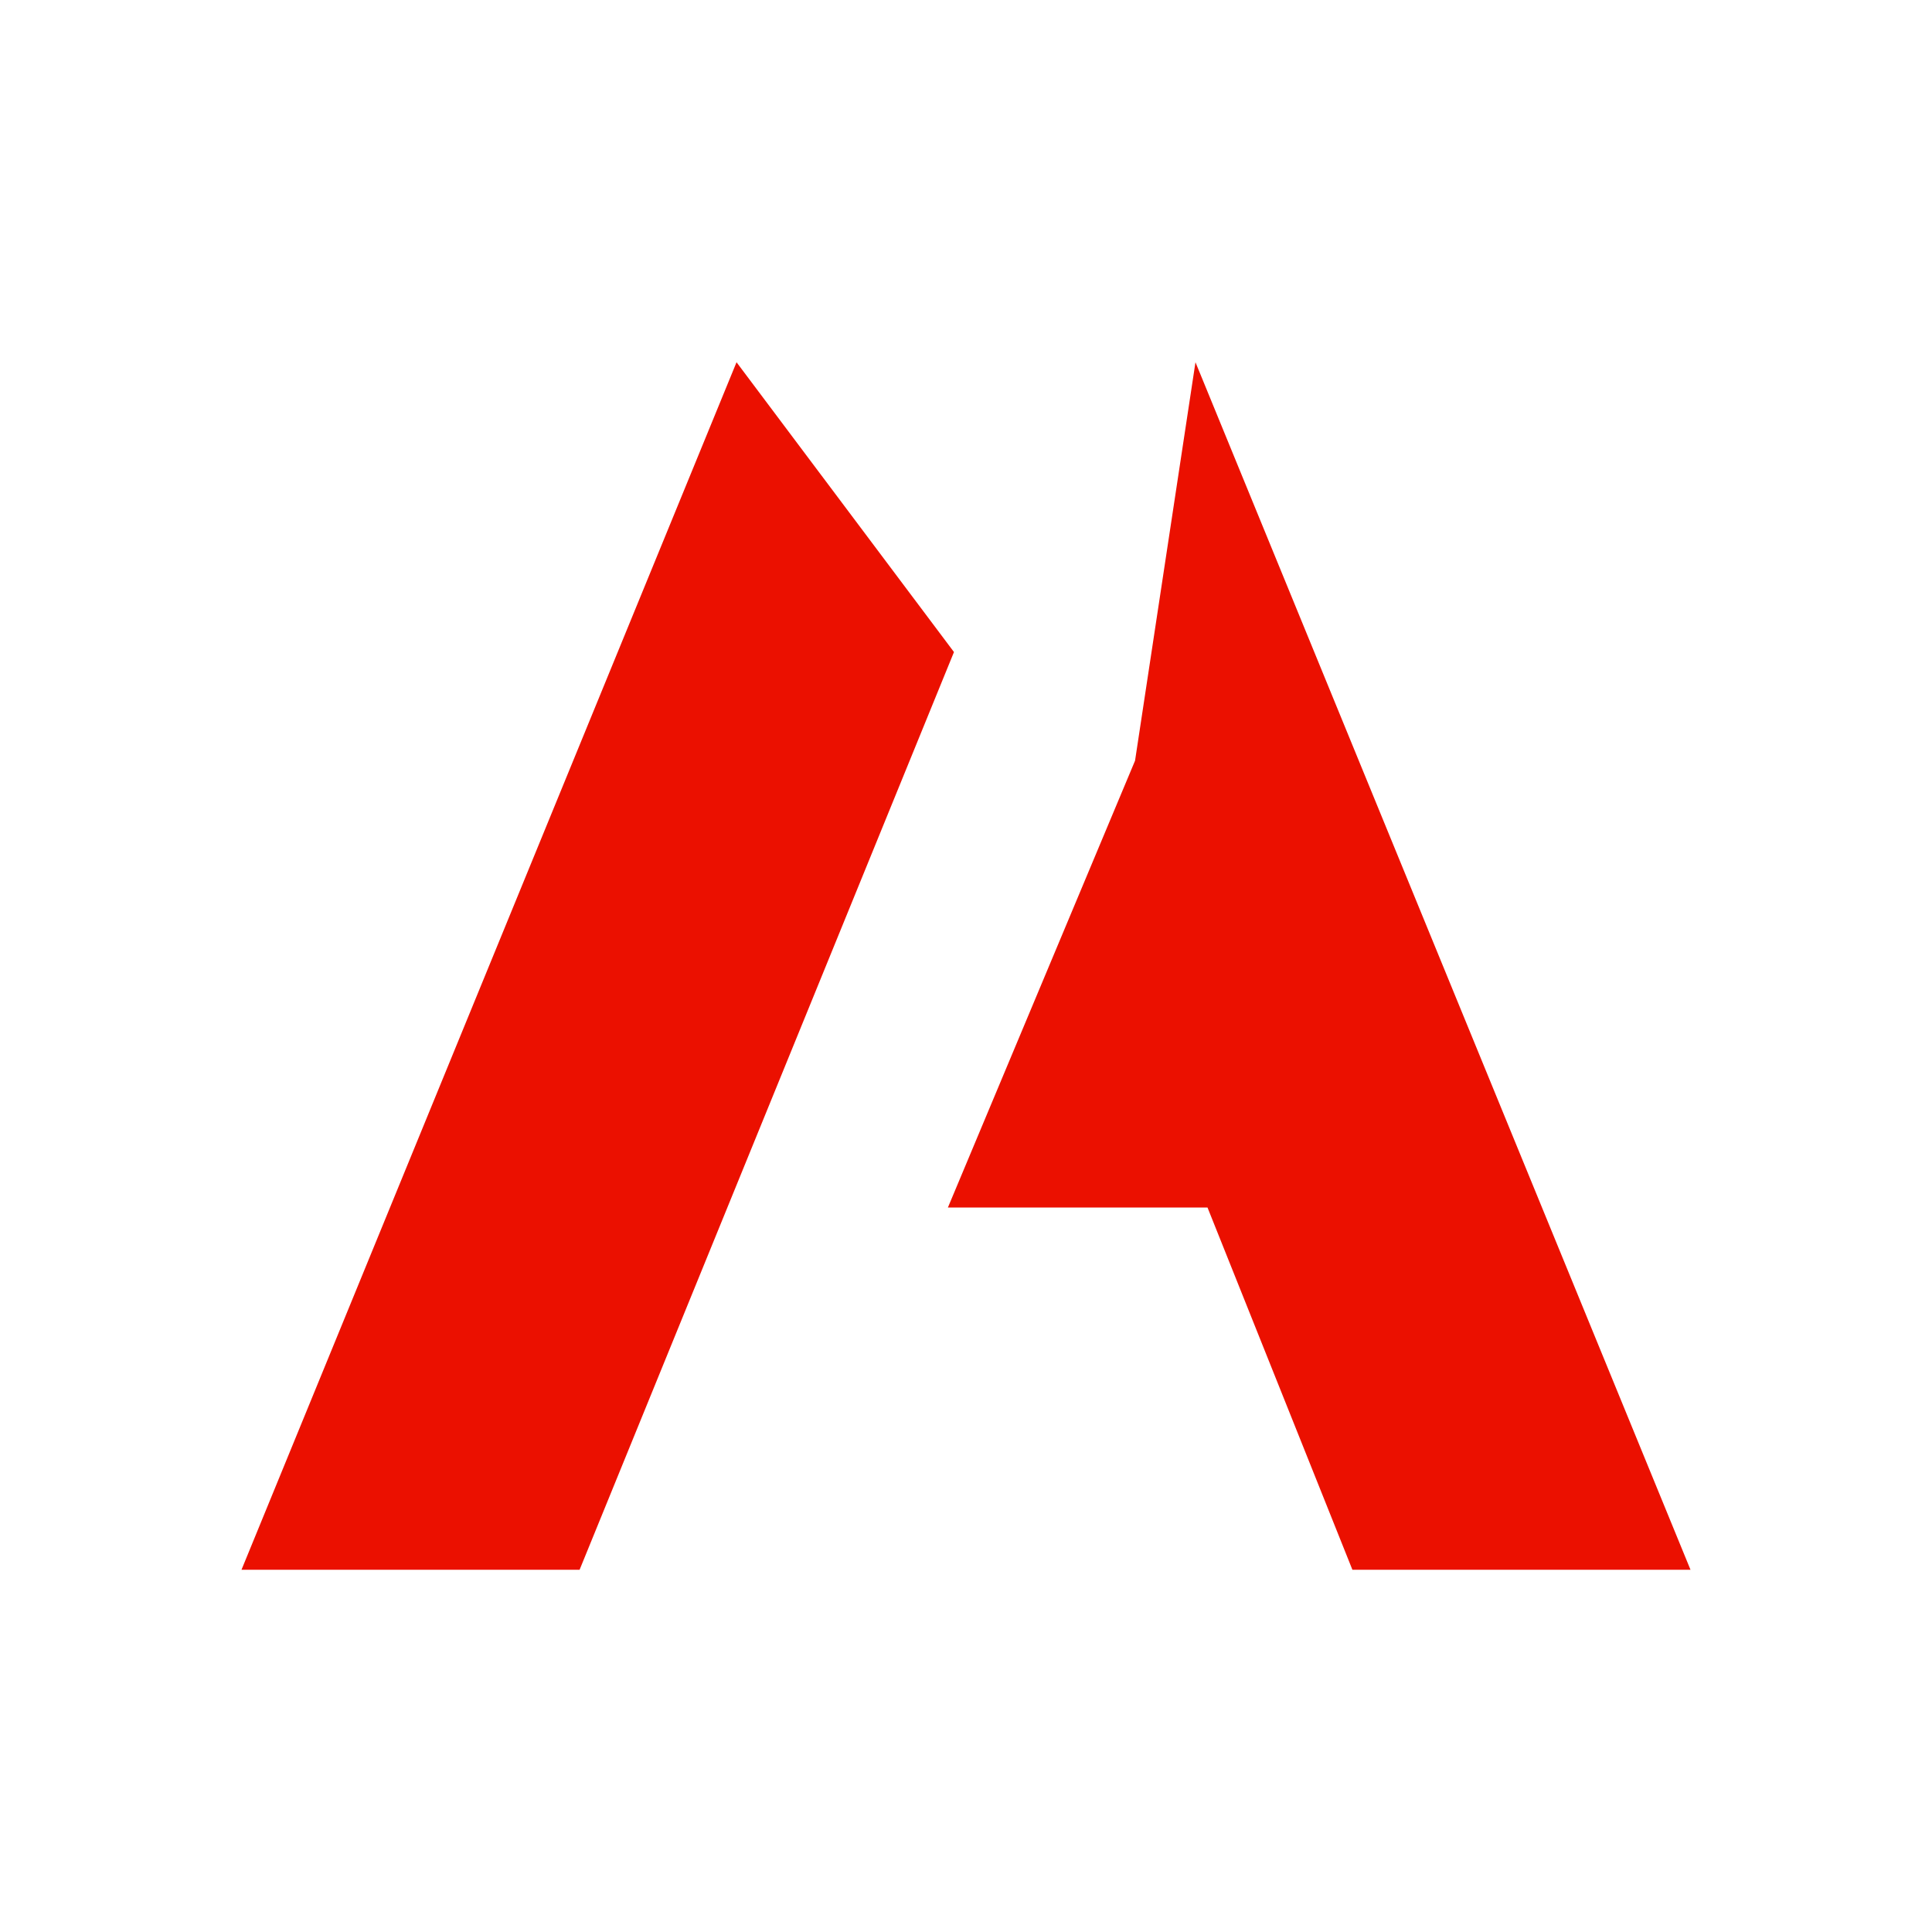
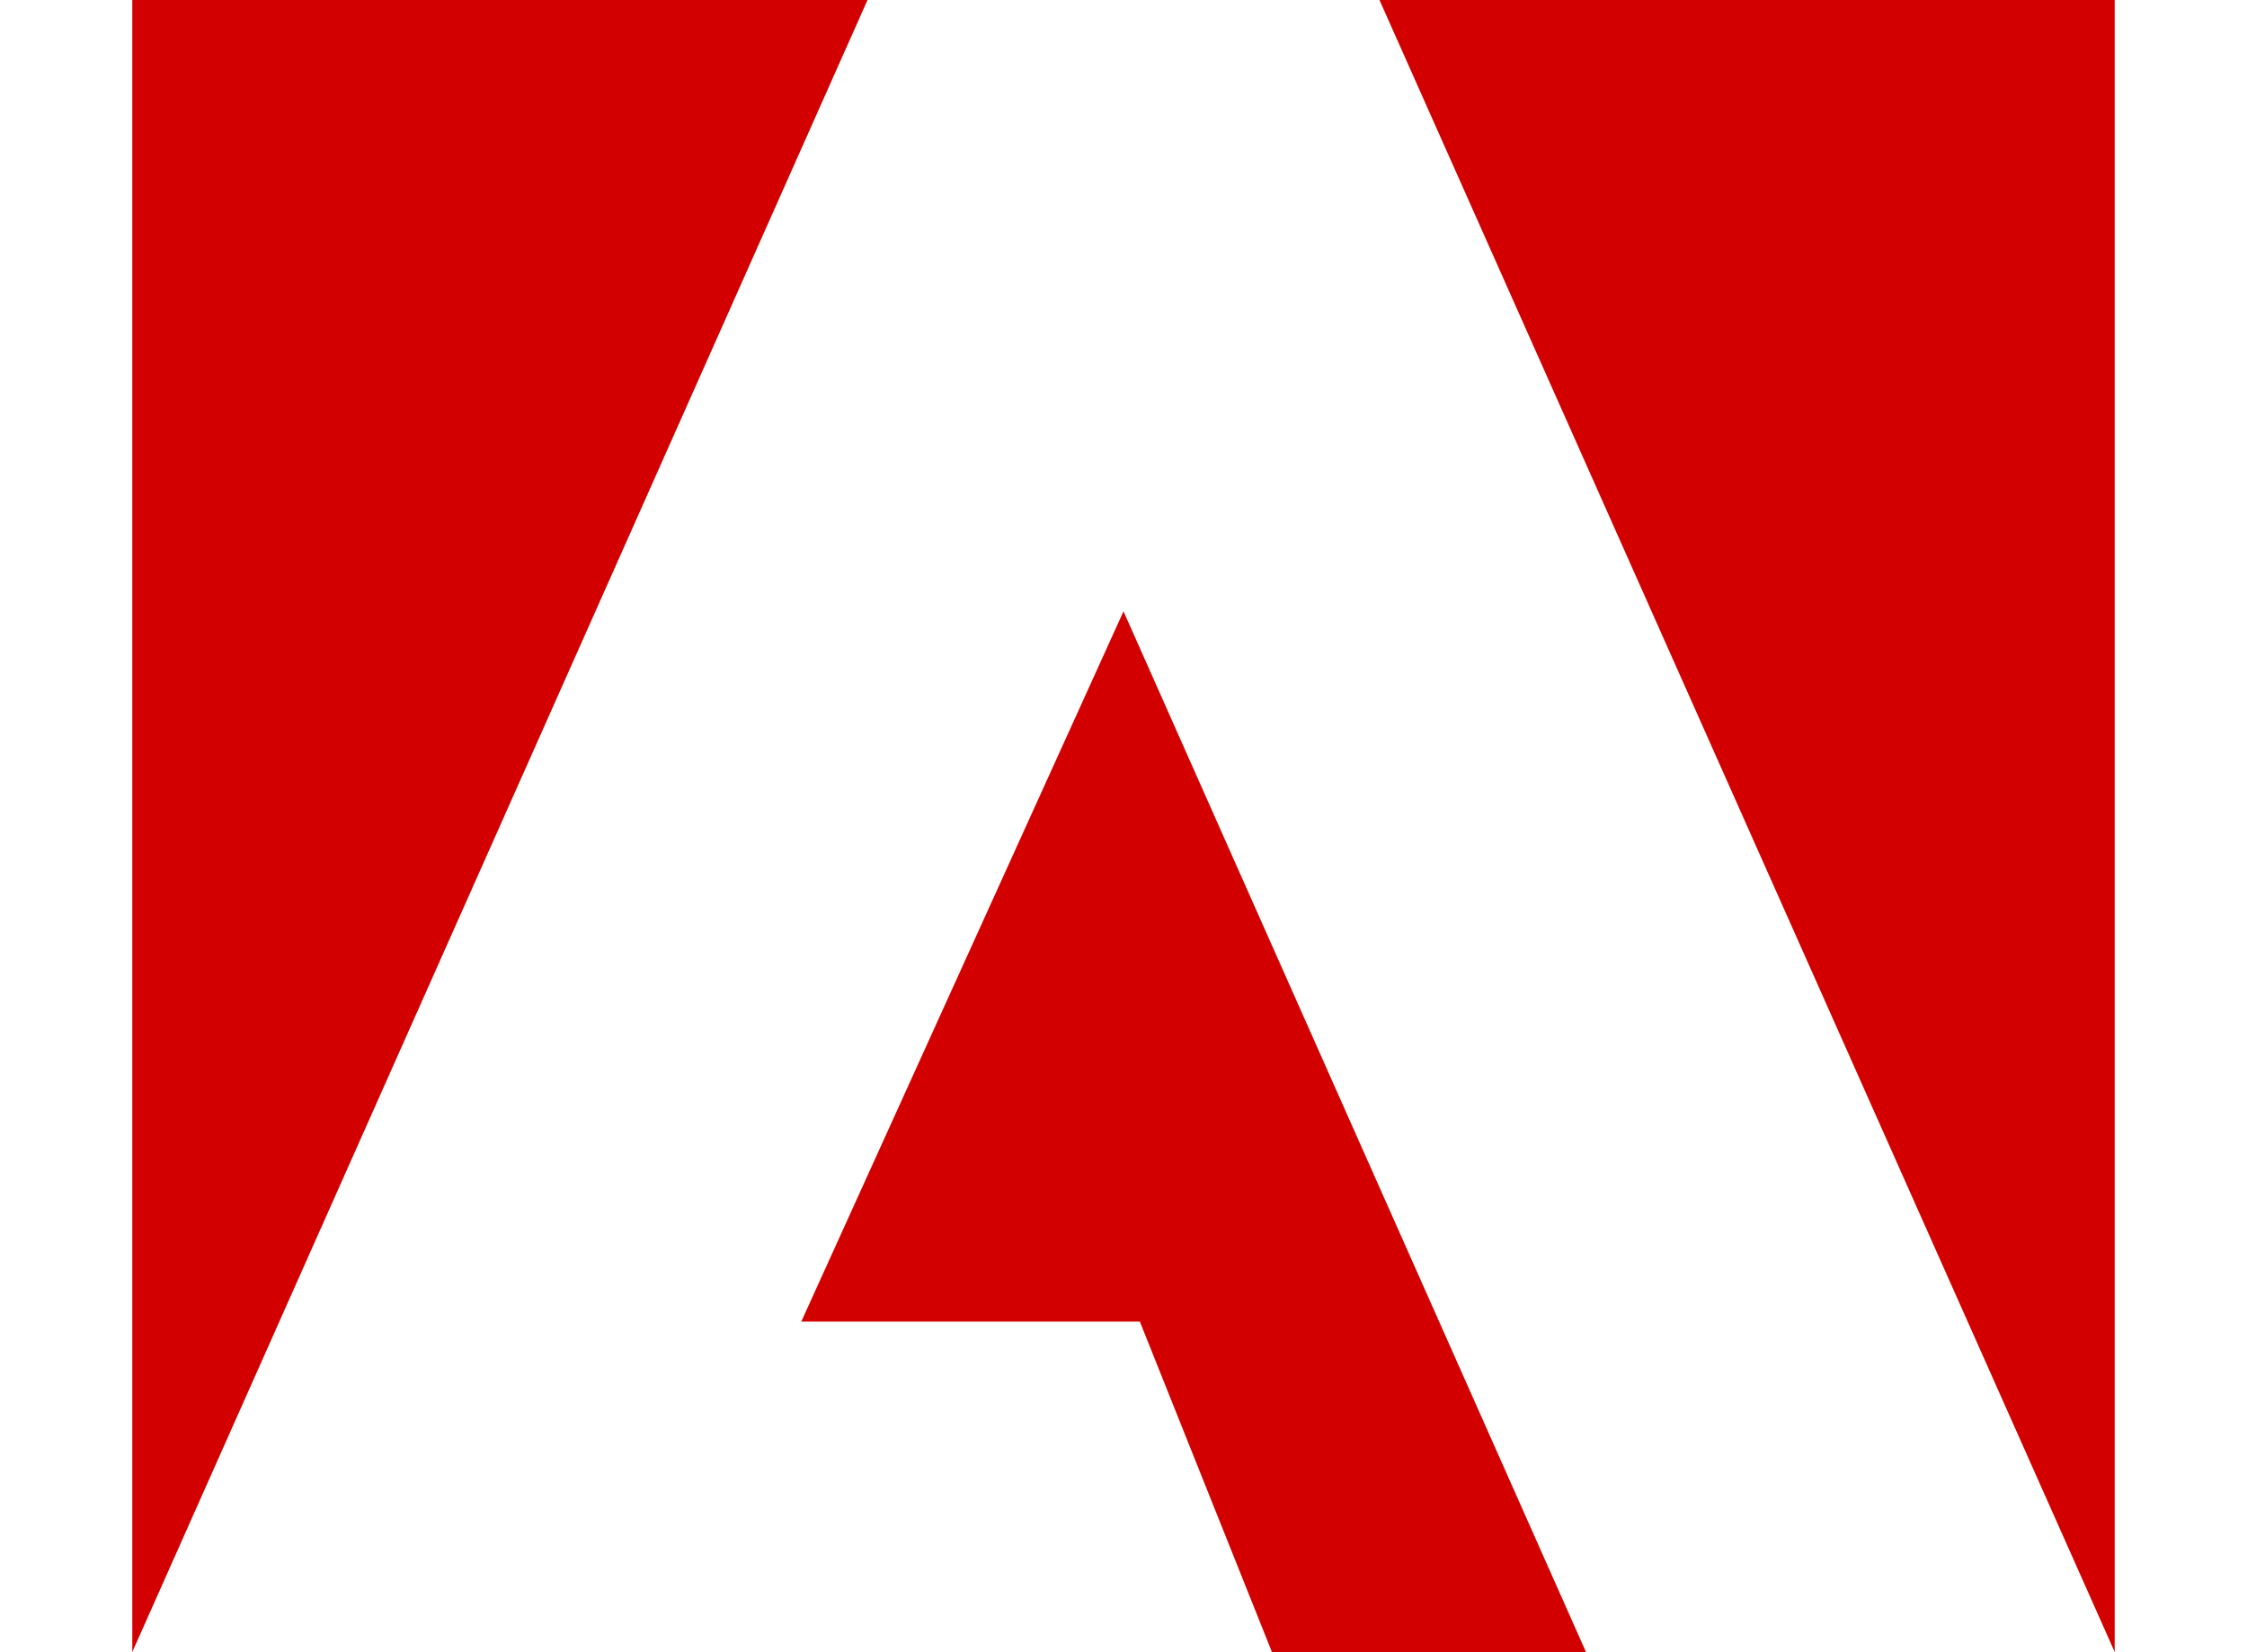
- <svg xmlns="http://www.w3.org/2000/svg" preserveAspectRatio="none" overflow="visible" style="display: block;" width="22" height="22" viewBox="0 0 22 22" fill="none">
-   <g id="Mark">
-     <path id="Vector" d="M8.387 4.125L2.75 17.875H6.6L10.863 7.425L8.387 4.125Z" fill="#EB1000" />
-     <path id="Vector_2" d="M13.613 4.125L19.25 17.875H15.4L13.75 13.75H10.794L12.925 8.662L13.613 4.125Z" fill="#EB1000" />
-   </g>
+ <svg xmlns="http://www.w3.org/2000/svg" height="1838" viewBox="26.001 64.335 459.998 383.33" width="2500">
+   <path d="m26.001 64.335v383.33l170.603-383.33zm289.395 0 170.603 383.33v-383.33zm-59.395 141.853h-.001l-74.77 164.812h78.563l30.646 76.665h72.874z" fill="#d30000" />
</svg>
